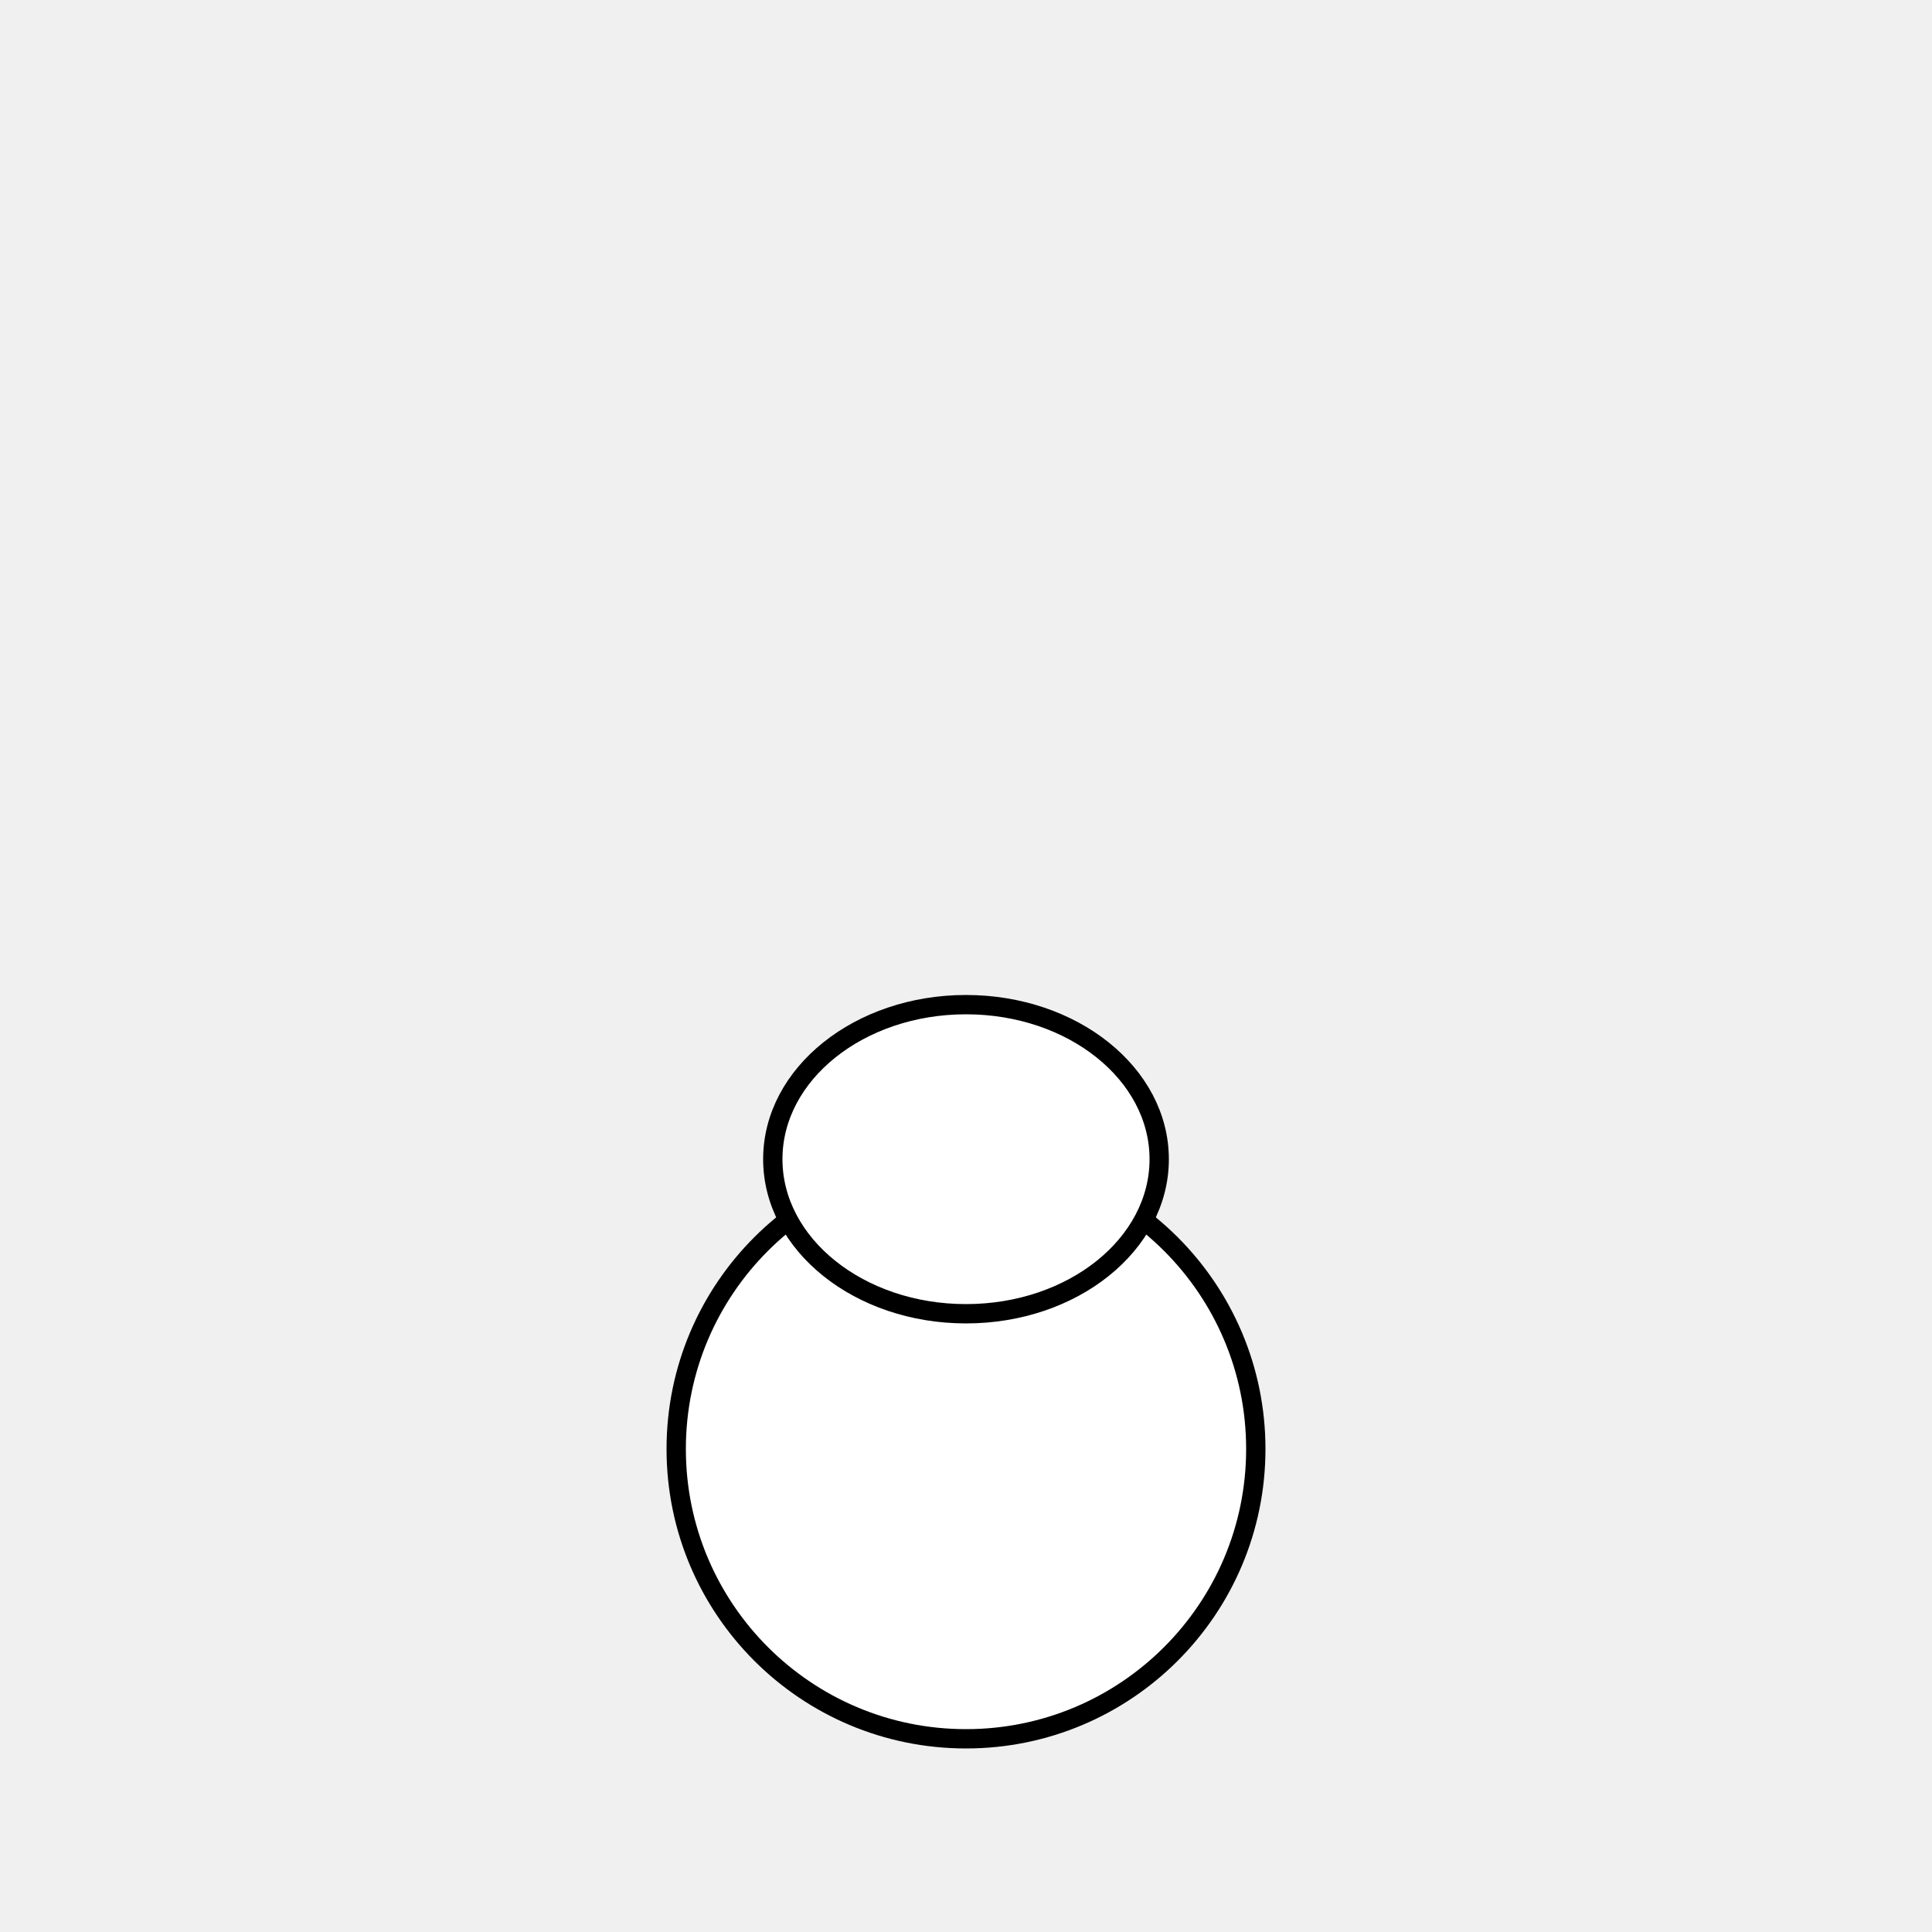
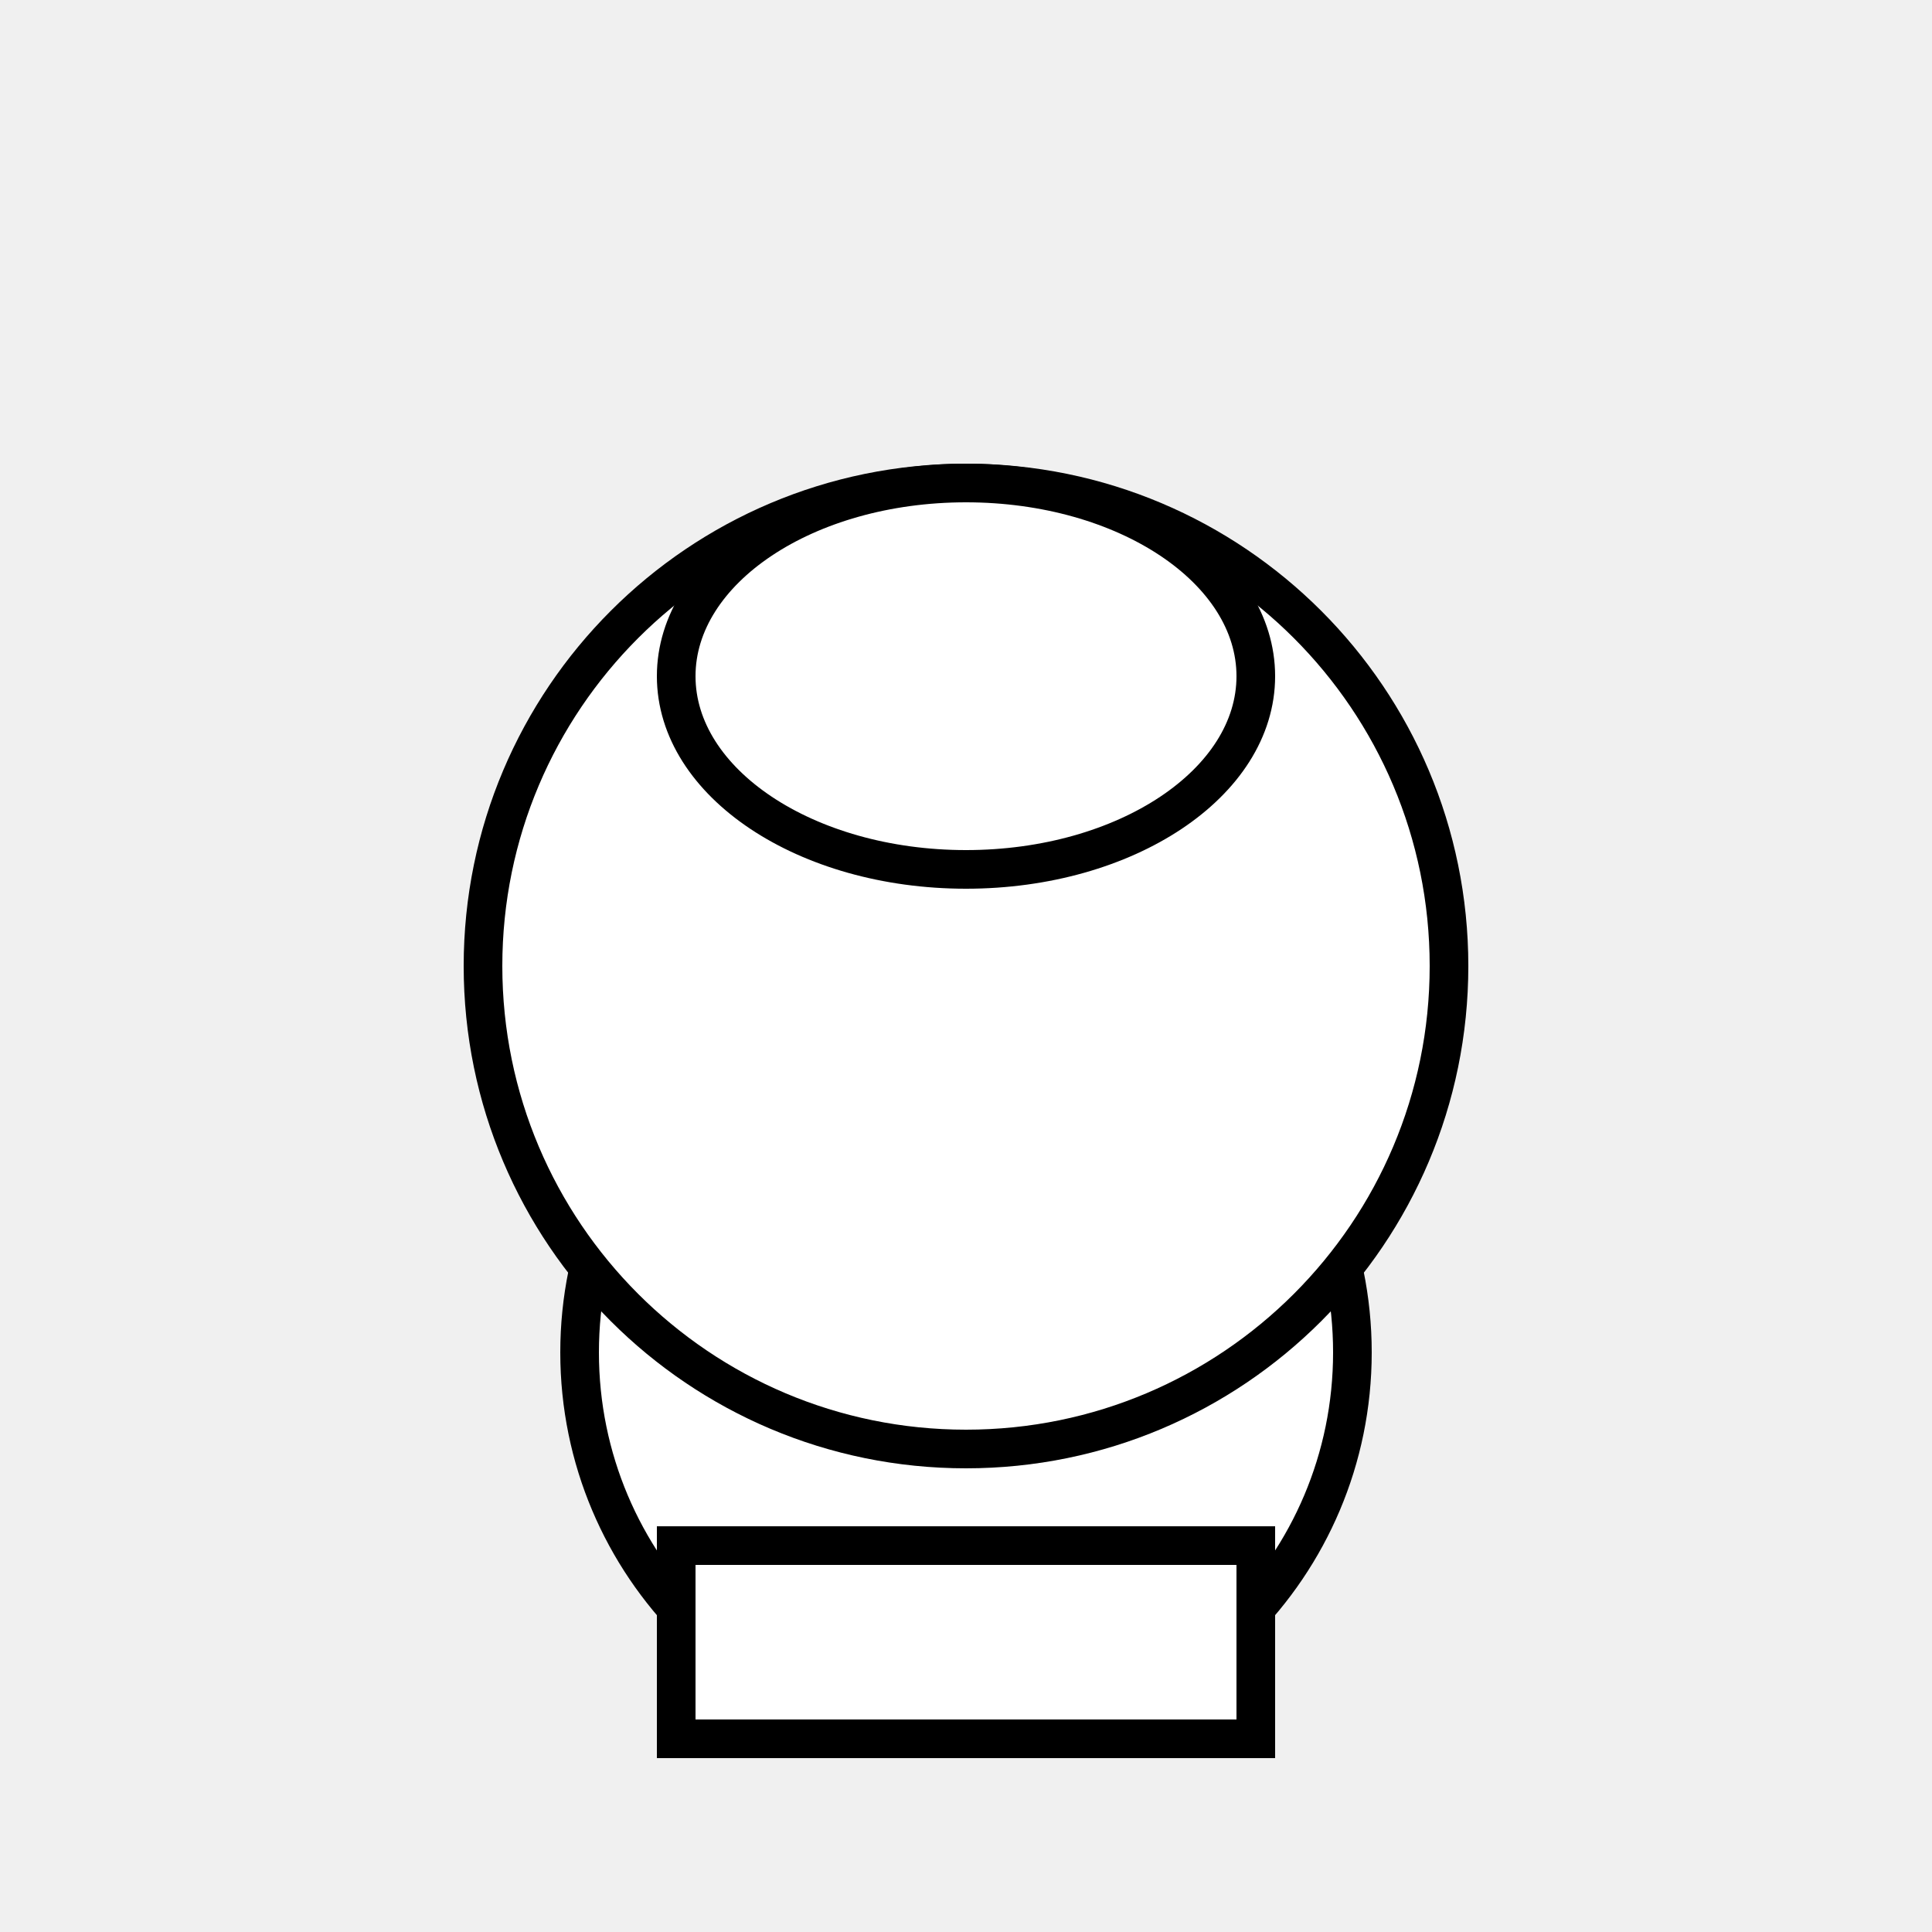
- <svg xmlns="http://www.w3.org/2000/svg" width="100" height="100">
-   <circle cx="50" cy="75" r="15" fill="white" stroke="black" stroke-width="1" />
-   <ellipse cx="50" cy="60" rx="10" ry="8" fill="white" stroke="black" stroke-width="1" />
+ <svg xmlns="http://www.w3.org/2000/svg" width="100" height="100" viewBox="0 0 100 100" fill="#fff" stroke="#000" stroke-width="2">
+   <circle cx="50" cy="70" r="20" />
+   <circle cx="50" cy="50" r="25" />
+   <ellipse cx="50" cy="35" rx="15" ry="10" />
+   <rect x="35" y="80" width="30" height="10" />
</svg>
